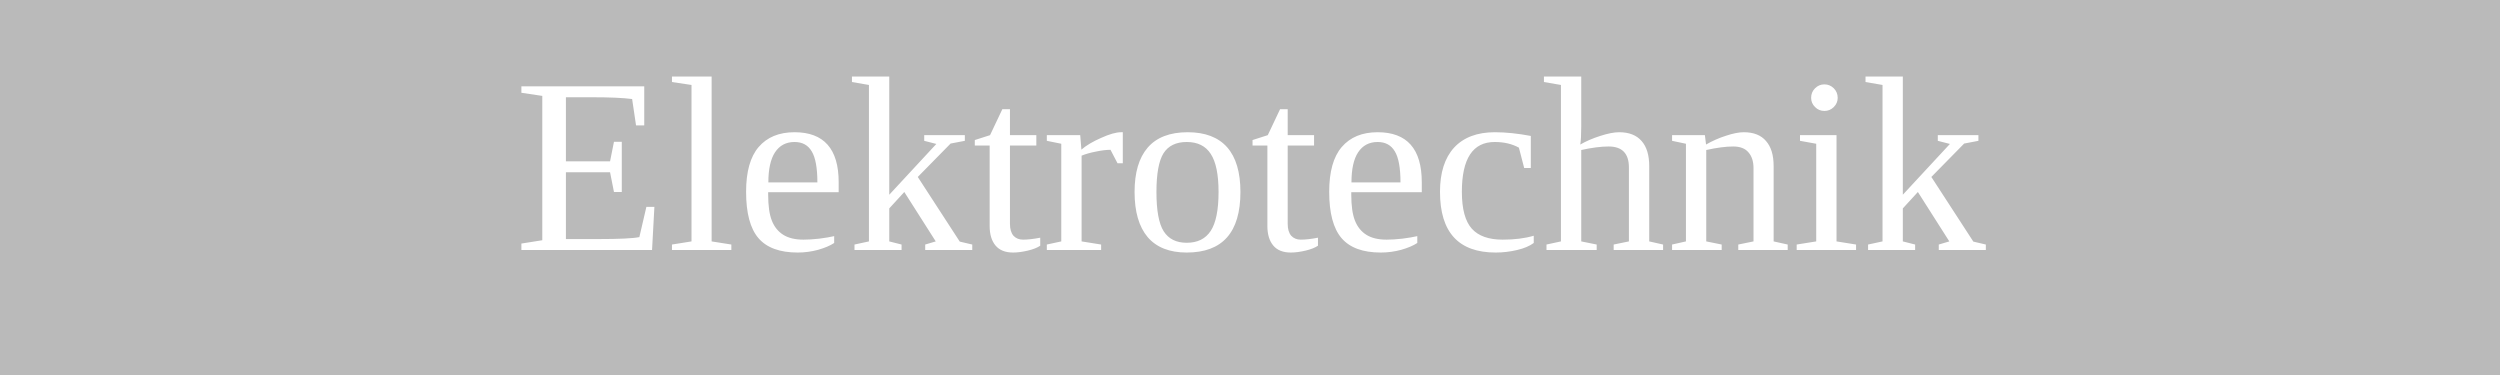
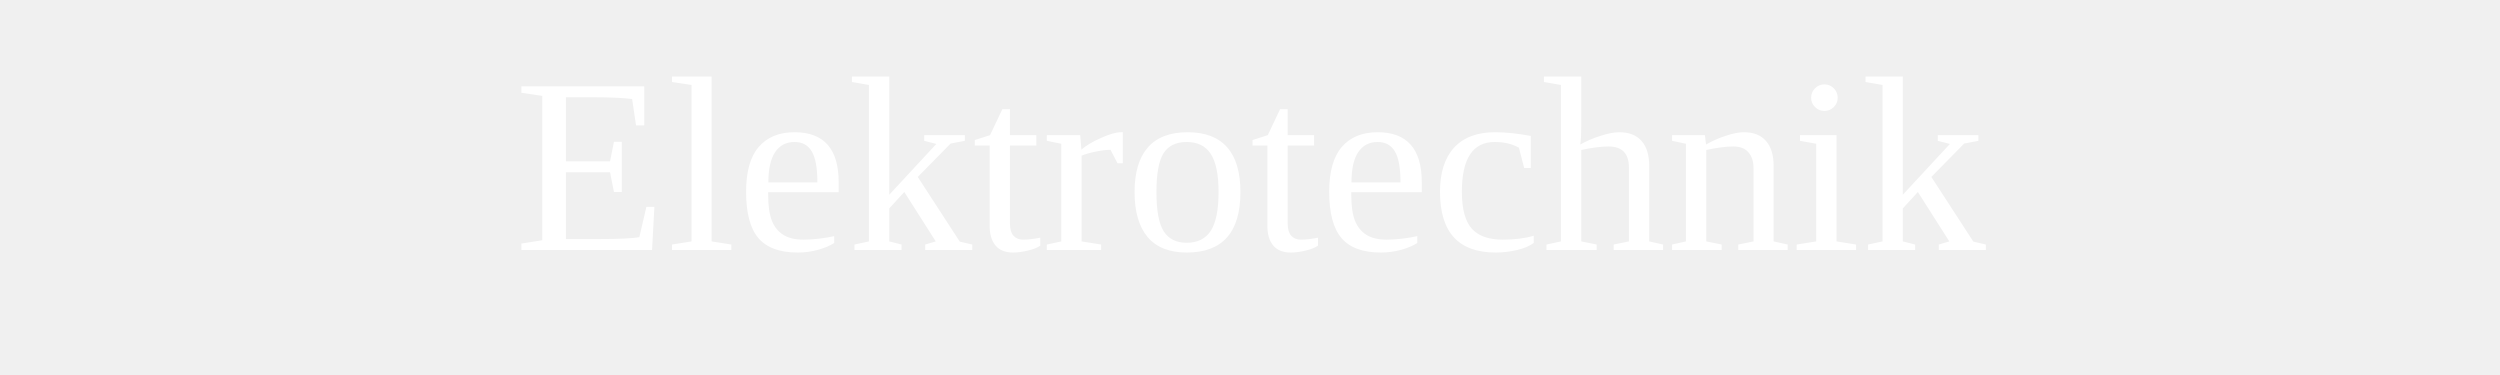
<svg xmlns="http://www.w3.org/2000/svg" height="30" width="200">
-   <polygon fill="rgba(180,180,180,0.9)" points="0,0 200,0 200,30 0,30" />
+   <polygon fill="transparent" points="0,0 200,0 200,30 0,30" />
  <text x="100" y="20" fill="white" style="text-anchor: middle" font-size="20px">Elektrotechnik</text>
</svg>
